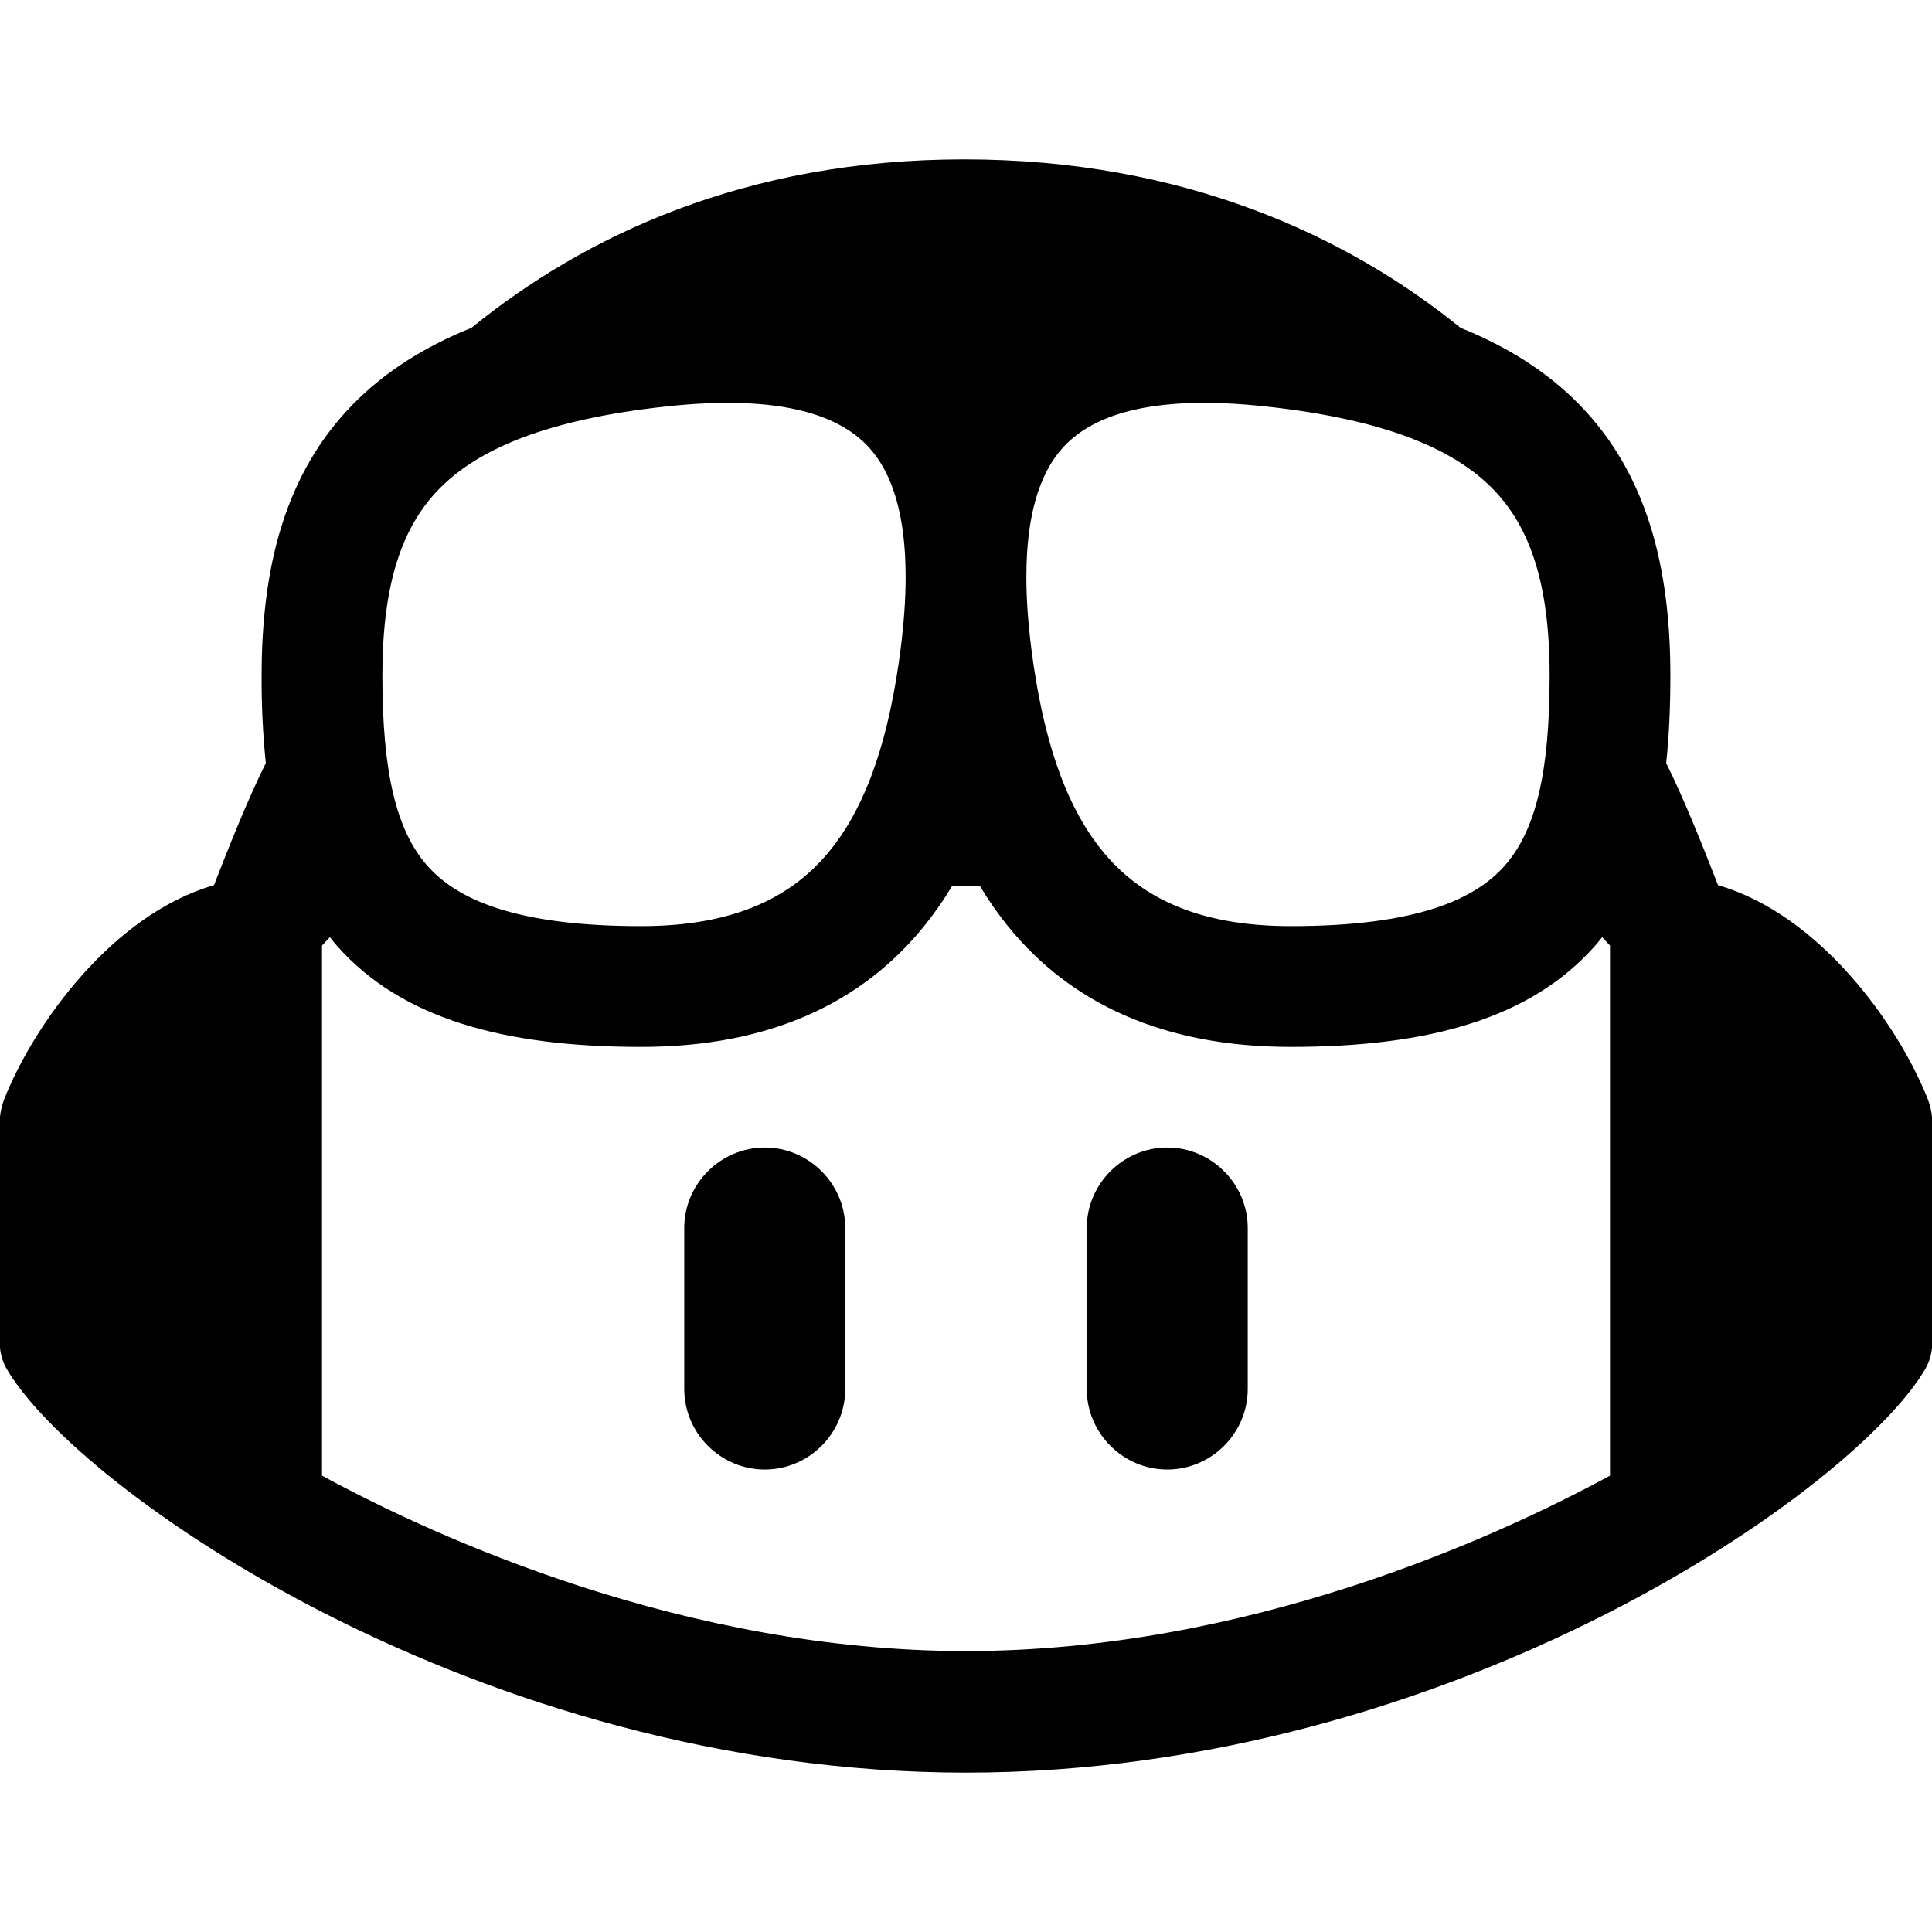
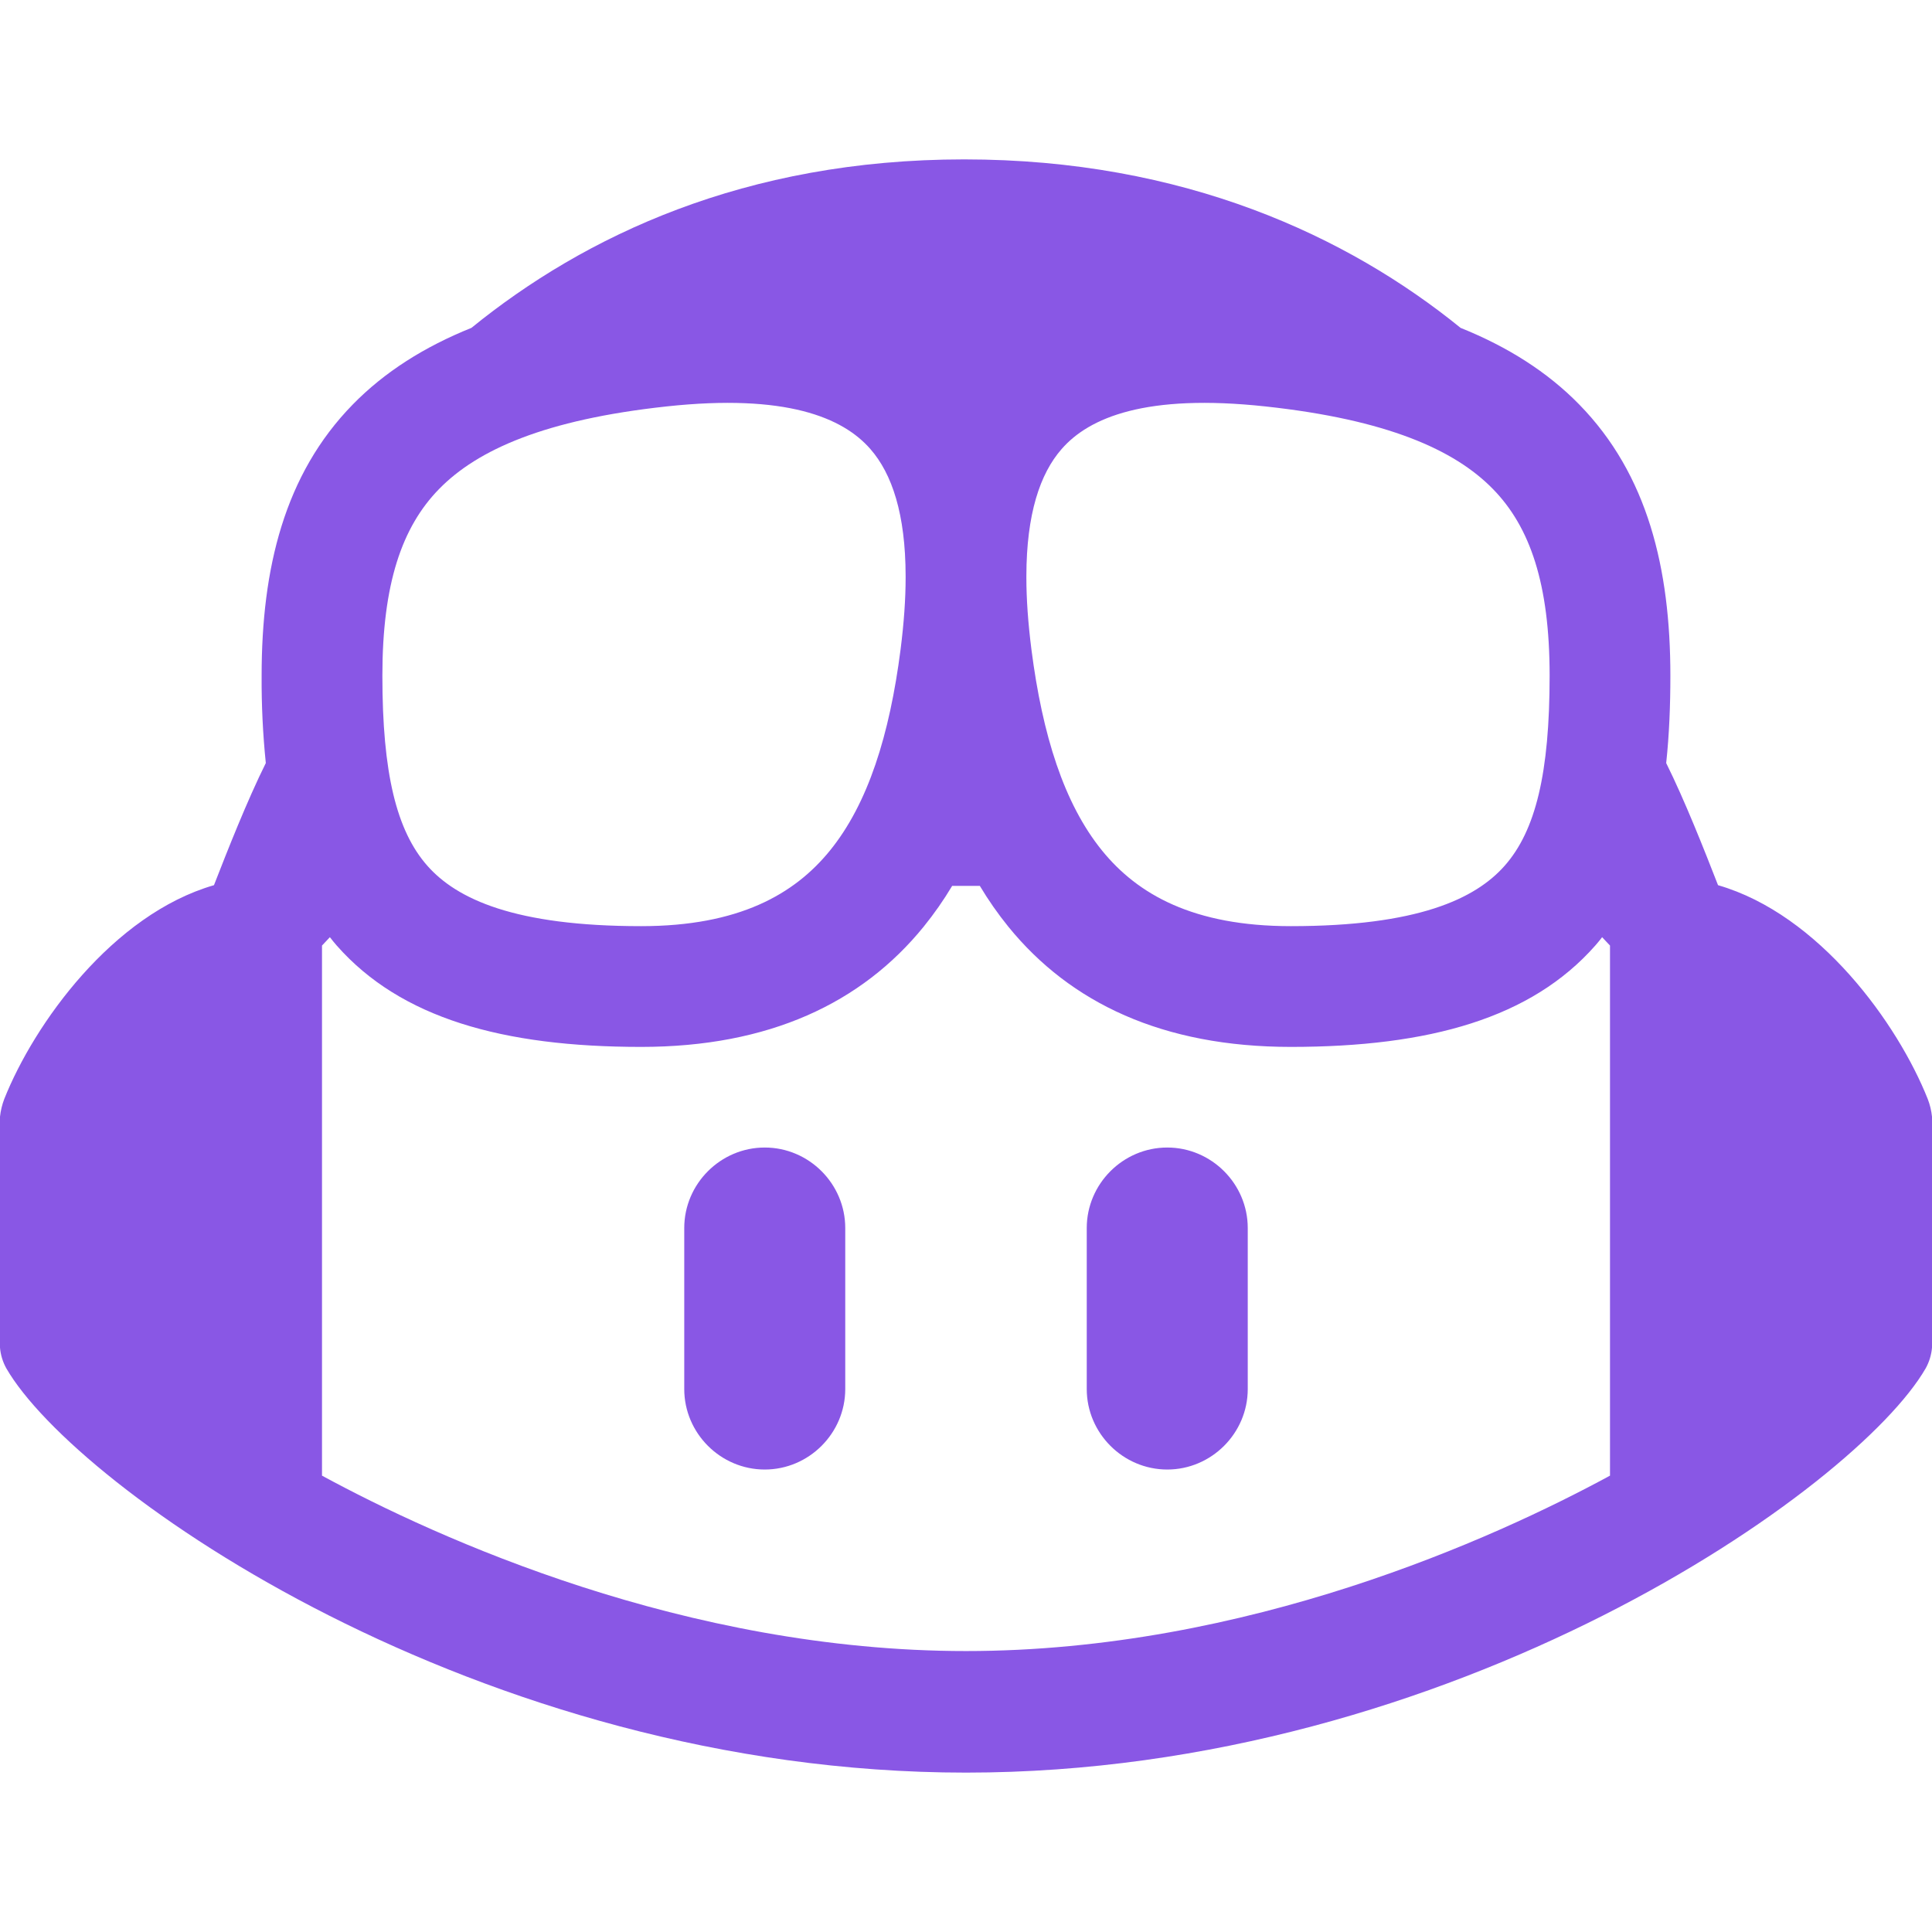
- <svg xmlns="http://www.w3.org/2000/svg" role="img" viewBox="0 0 24 24" fill="currentColor">
+ <svg xmlns="http://www.w3.org/2000/svg" role="img" viewBox="0 0 24 24" fill="#8957E5">
  <path d="M23.922 16.997C23.061 18.492 18.063 22.02 12 22.02 5.937 22.02.939 18.492.078 16.997A.641.641 0 0 1 0 16.741v-2.869a.883.883 0 0 1 .053-.22c.372-.935 1.347-2.292 2.605-2.656.167-.429.414-1.055.644-1.517a10.098 10.098 0 0 1-.052-1.086c0-1.331.282-2.499 1.132-3.368.397-.406.89-.717 1.474-.952C7.255 2.937 9.248 1.98 11.978 1.98c2.731 0 4.767.957 6.166 2.093.584.235 1.077.546 1.474.952.85.869 1.132 2.037 1.132 3.368 0 .368-.014.733-.052 1.086.23.462.477 1.088.644 1.517 1.258.364 2.233 1.721 2.605 2.656a.841.841 0 0 1 .053.22v2.869a.641.641 0 0 1-.078.256Zm-11.75-5.992h-.344a4.359 4.359 0 0 1-.355.508c-.77.947-1.918 1.492-3.508 1.492-1.725 0-2.989-.359-3.782-1.259a2.137 2.137 0 0 1-.085-.104L4 11.746v6.585c1.435.779 4.514 2.179 8 2.179 3.486 0 6.565-1.4 8-2.179v-6.585l-.098-.104s-.033.045-.085.104c-.793.9-2.057 1.259-3.782 1.259-1.59 0-2.738-.545-3.508-1.492a4.359 4.359 0 0 1-.355-.508Zm2.328 3.25c.549 0 1 .451 1 1v2c0 .549-.451 1-1 1-.549 0-1-.451-1-1v-2c0-.549.451-1 1-1Zm-5 0c.549 0 1 .451 1 1v2c0 .549-.451 1-1 1-.549 0-1-.451-1-1v-2c0-.549.451-1 1-1Zm3.313-6.185c.136 1.057.403 1.913.878 2.497.442.544 1.134.938 2.344.938 1.573 0 2.292-.337 2.657-.751.384-.435.558-1.15.558-2.361 0-1.14-.243-1.847-.705-2.319-.477-.488-1.319-.862-2.824-1.025-1.487-.161-2.192.138-2.533.529-.269.307-.437.808-.438 1.578v.021c0 .265.021.562.063.893Zm-1.626 0c.042-.331.063-.628.063-.894v-.02c-.001-.77-.169-1.271-.438-1.578-.341-.391-1.046-.69-2.533-.529-1.505.163-2.347.537-2.824 1.025-.462.472-.705 1.179-.705 2.319 0 1.211.175 1.926.558 2.361.365.414 1.084.751 2.657.751 1.21 0 1.902-.394 2.344-.938.475-.584.742-1.44.878-2.497Z" />
</svg>
